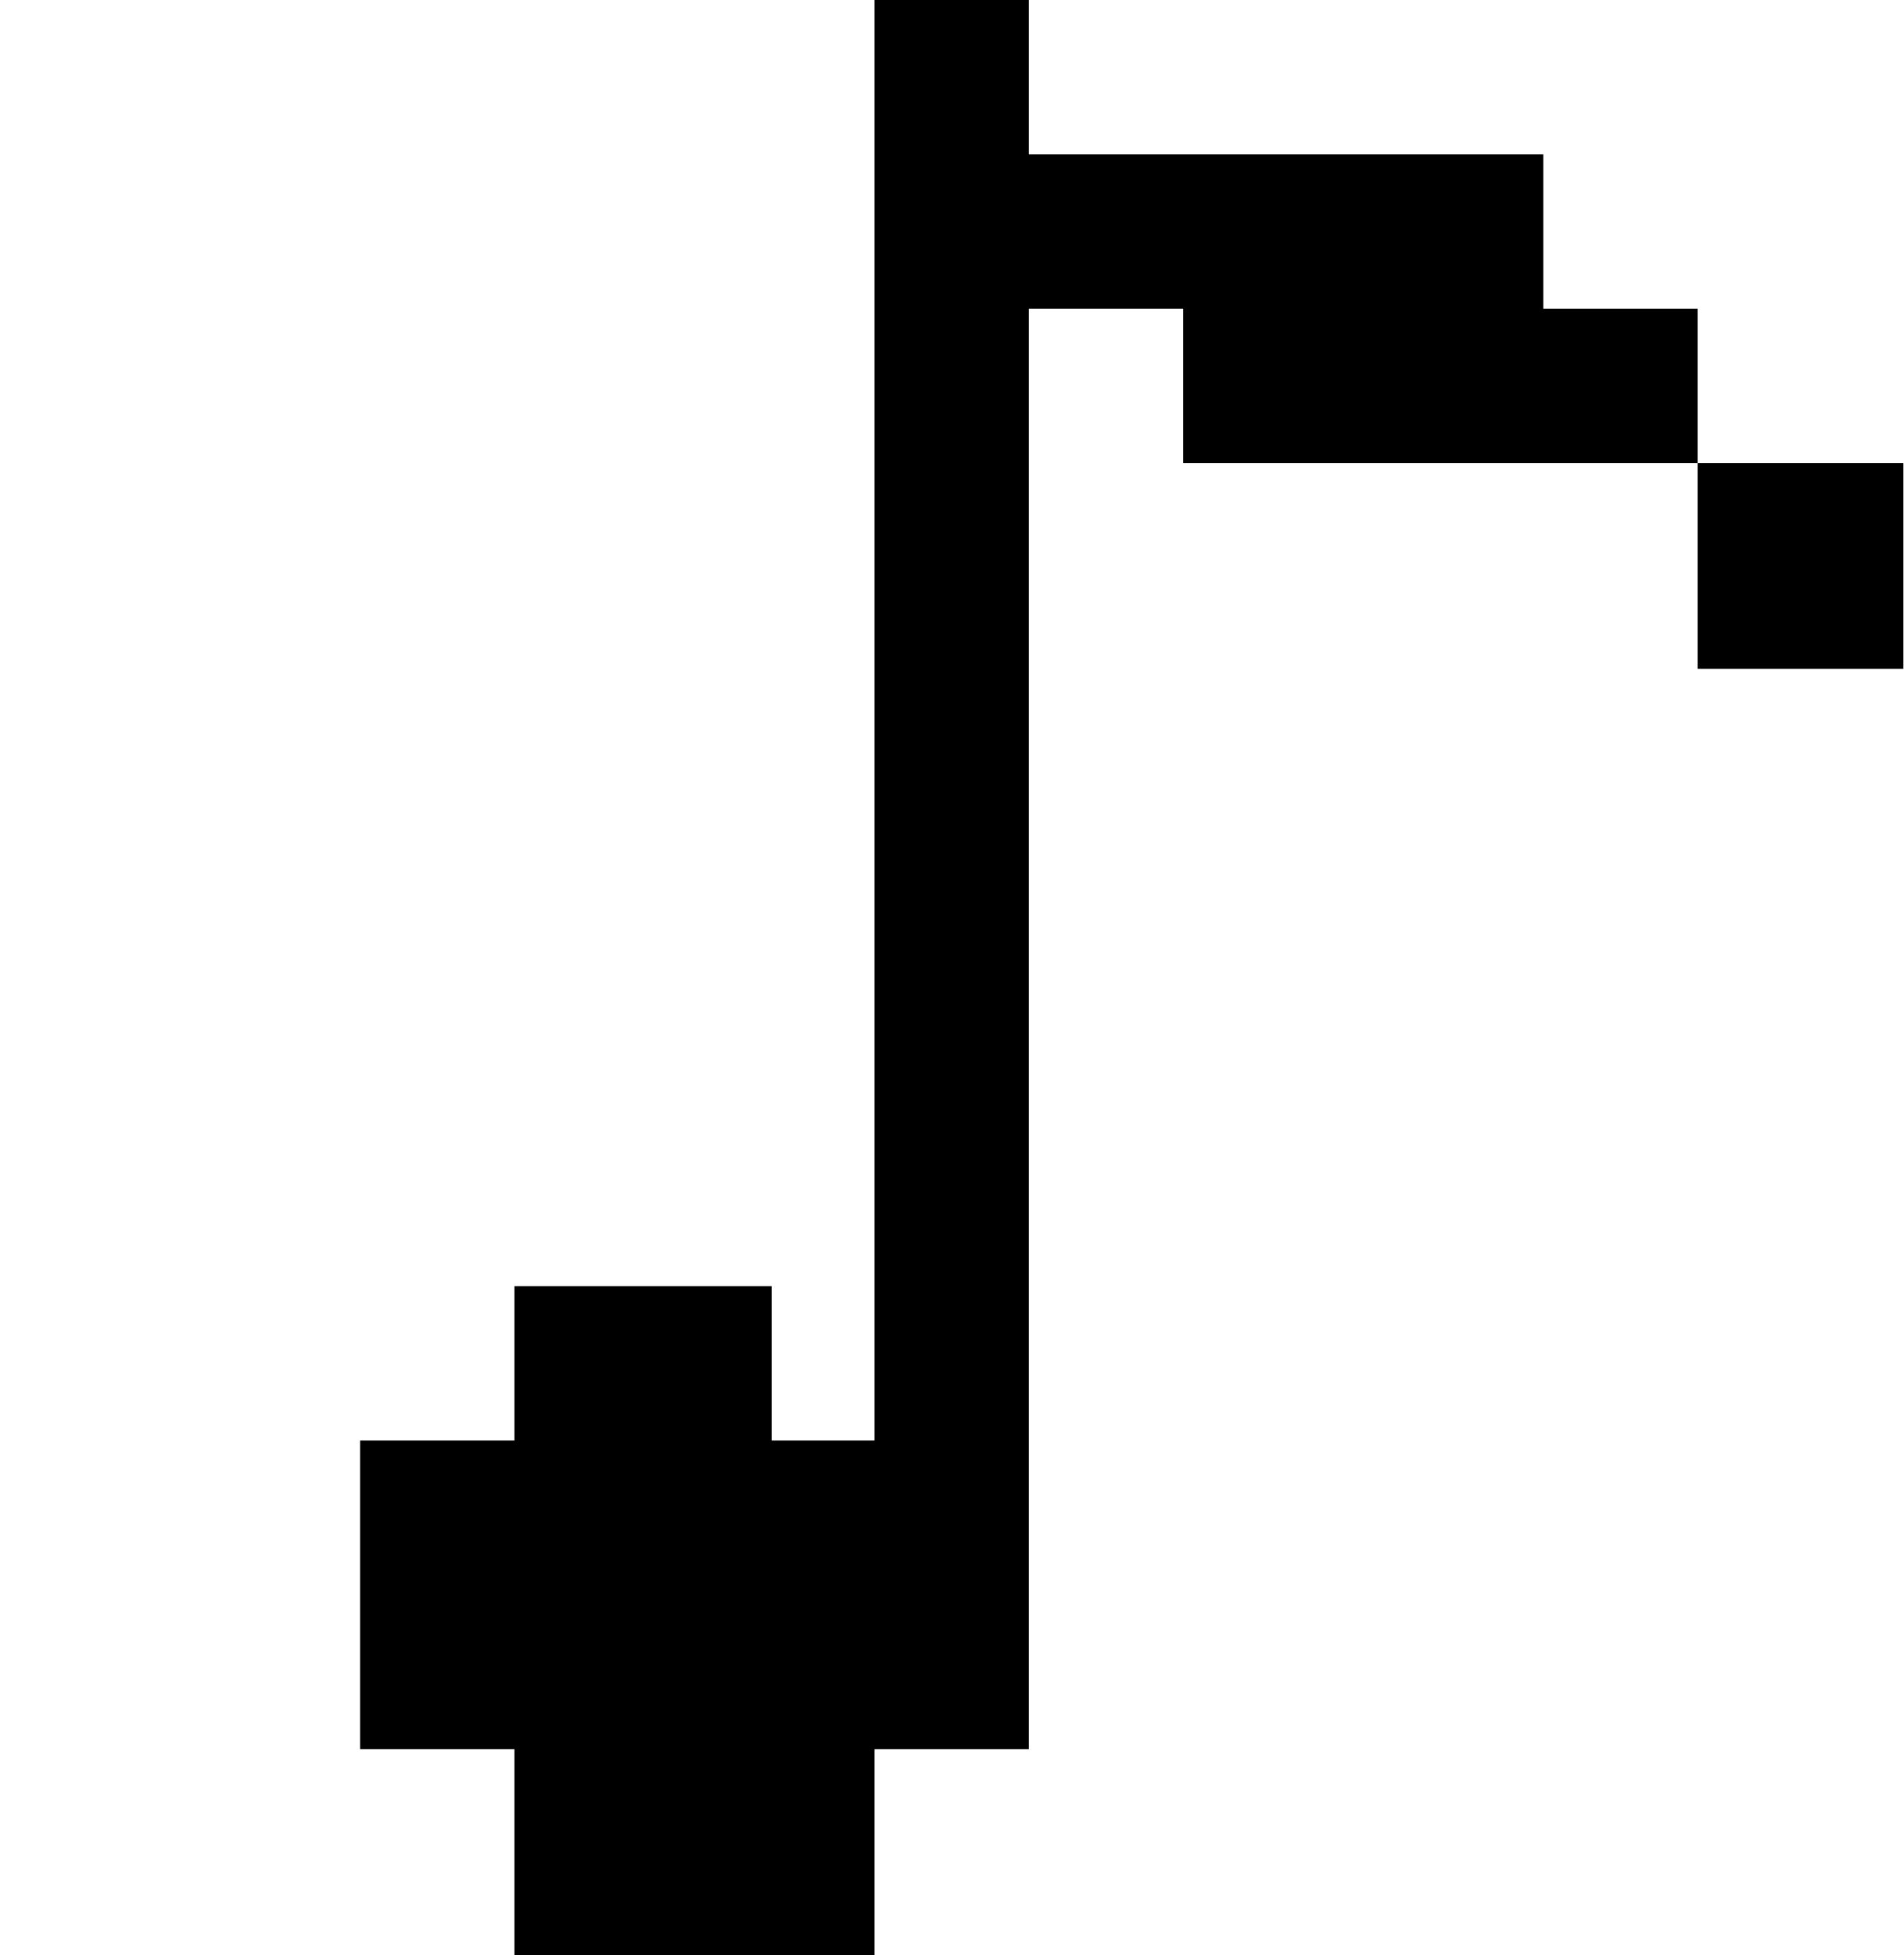
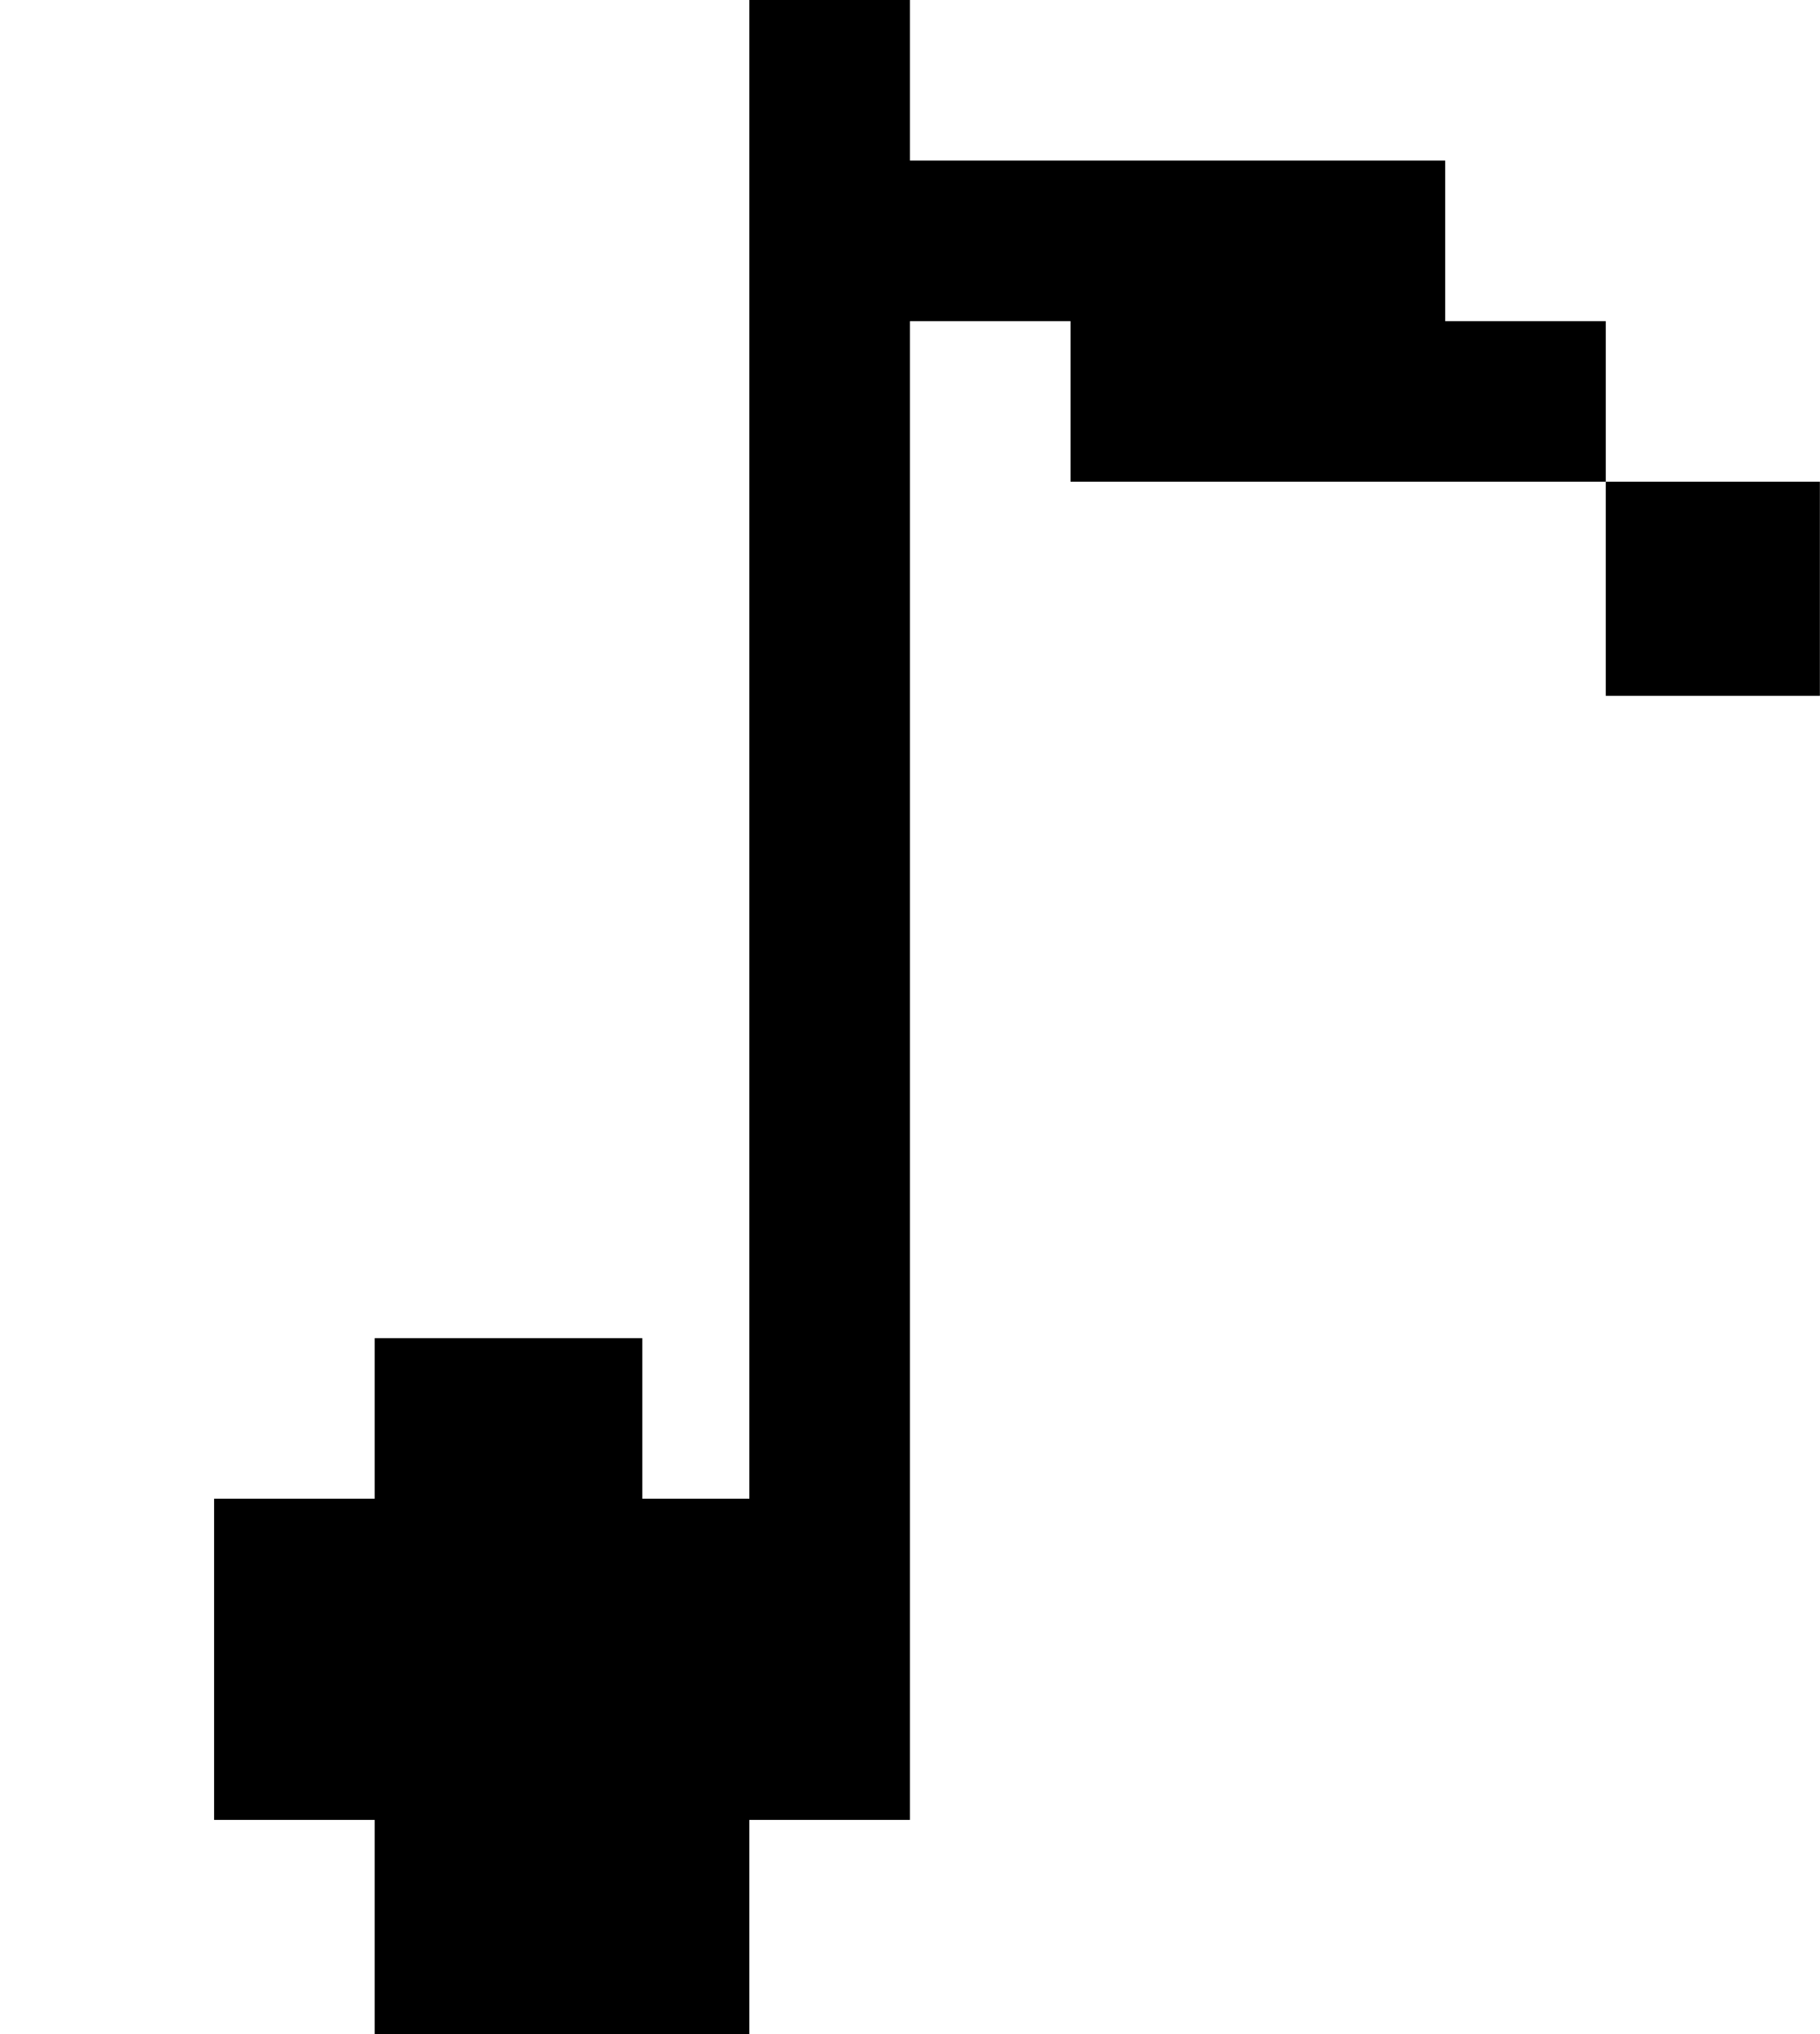
- <svg xmlns="http://www.w3.org/2000/svg" width="37px" height="38px" viewBox="0 0 37 38">
+ <svg xmlns="http://www.w3.org/2000/svg" width="34px" height="38px" viewBox="3 0 34 38">
  <path d="M17 0 V28 H15 V25 H10 V28 H7 V34 H10 V38 H17 V34 H20 V6 H23 V9 H33 V6 H30 V3 H20 V0 Z" />
  <path d="M33 9 H37 V13 H33 Z" />
</svg>
